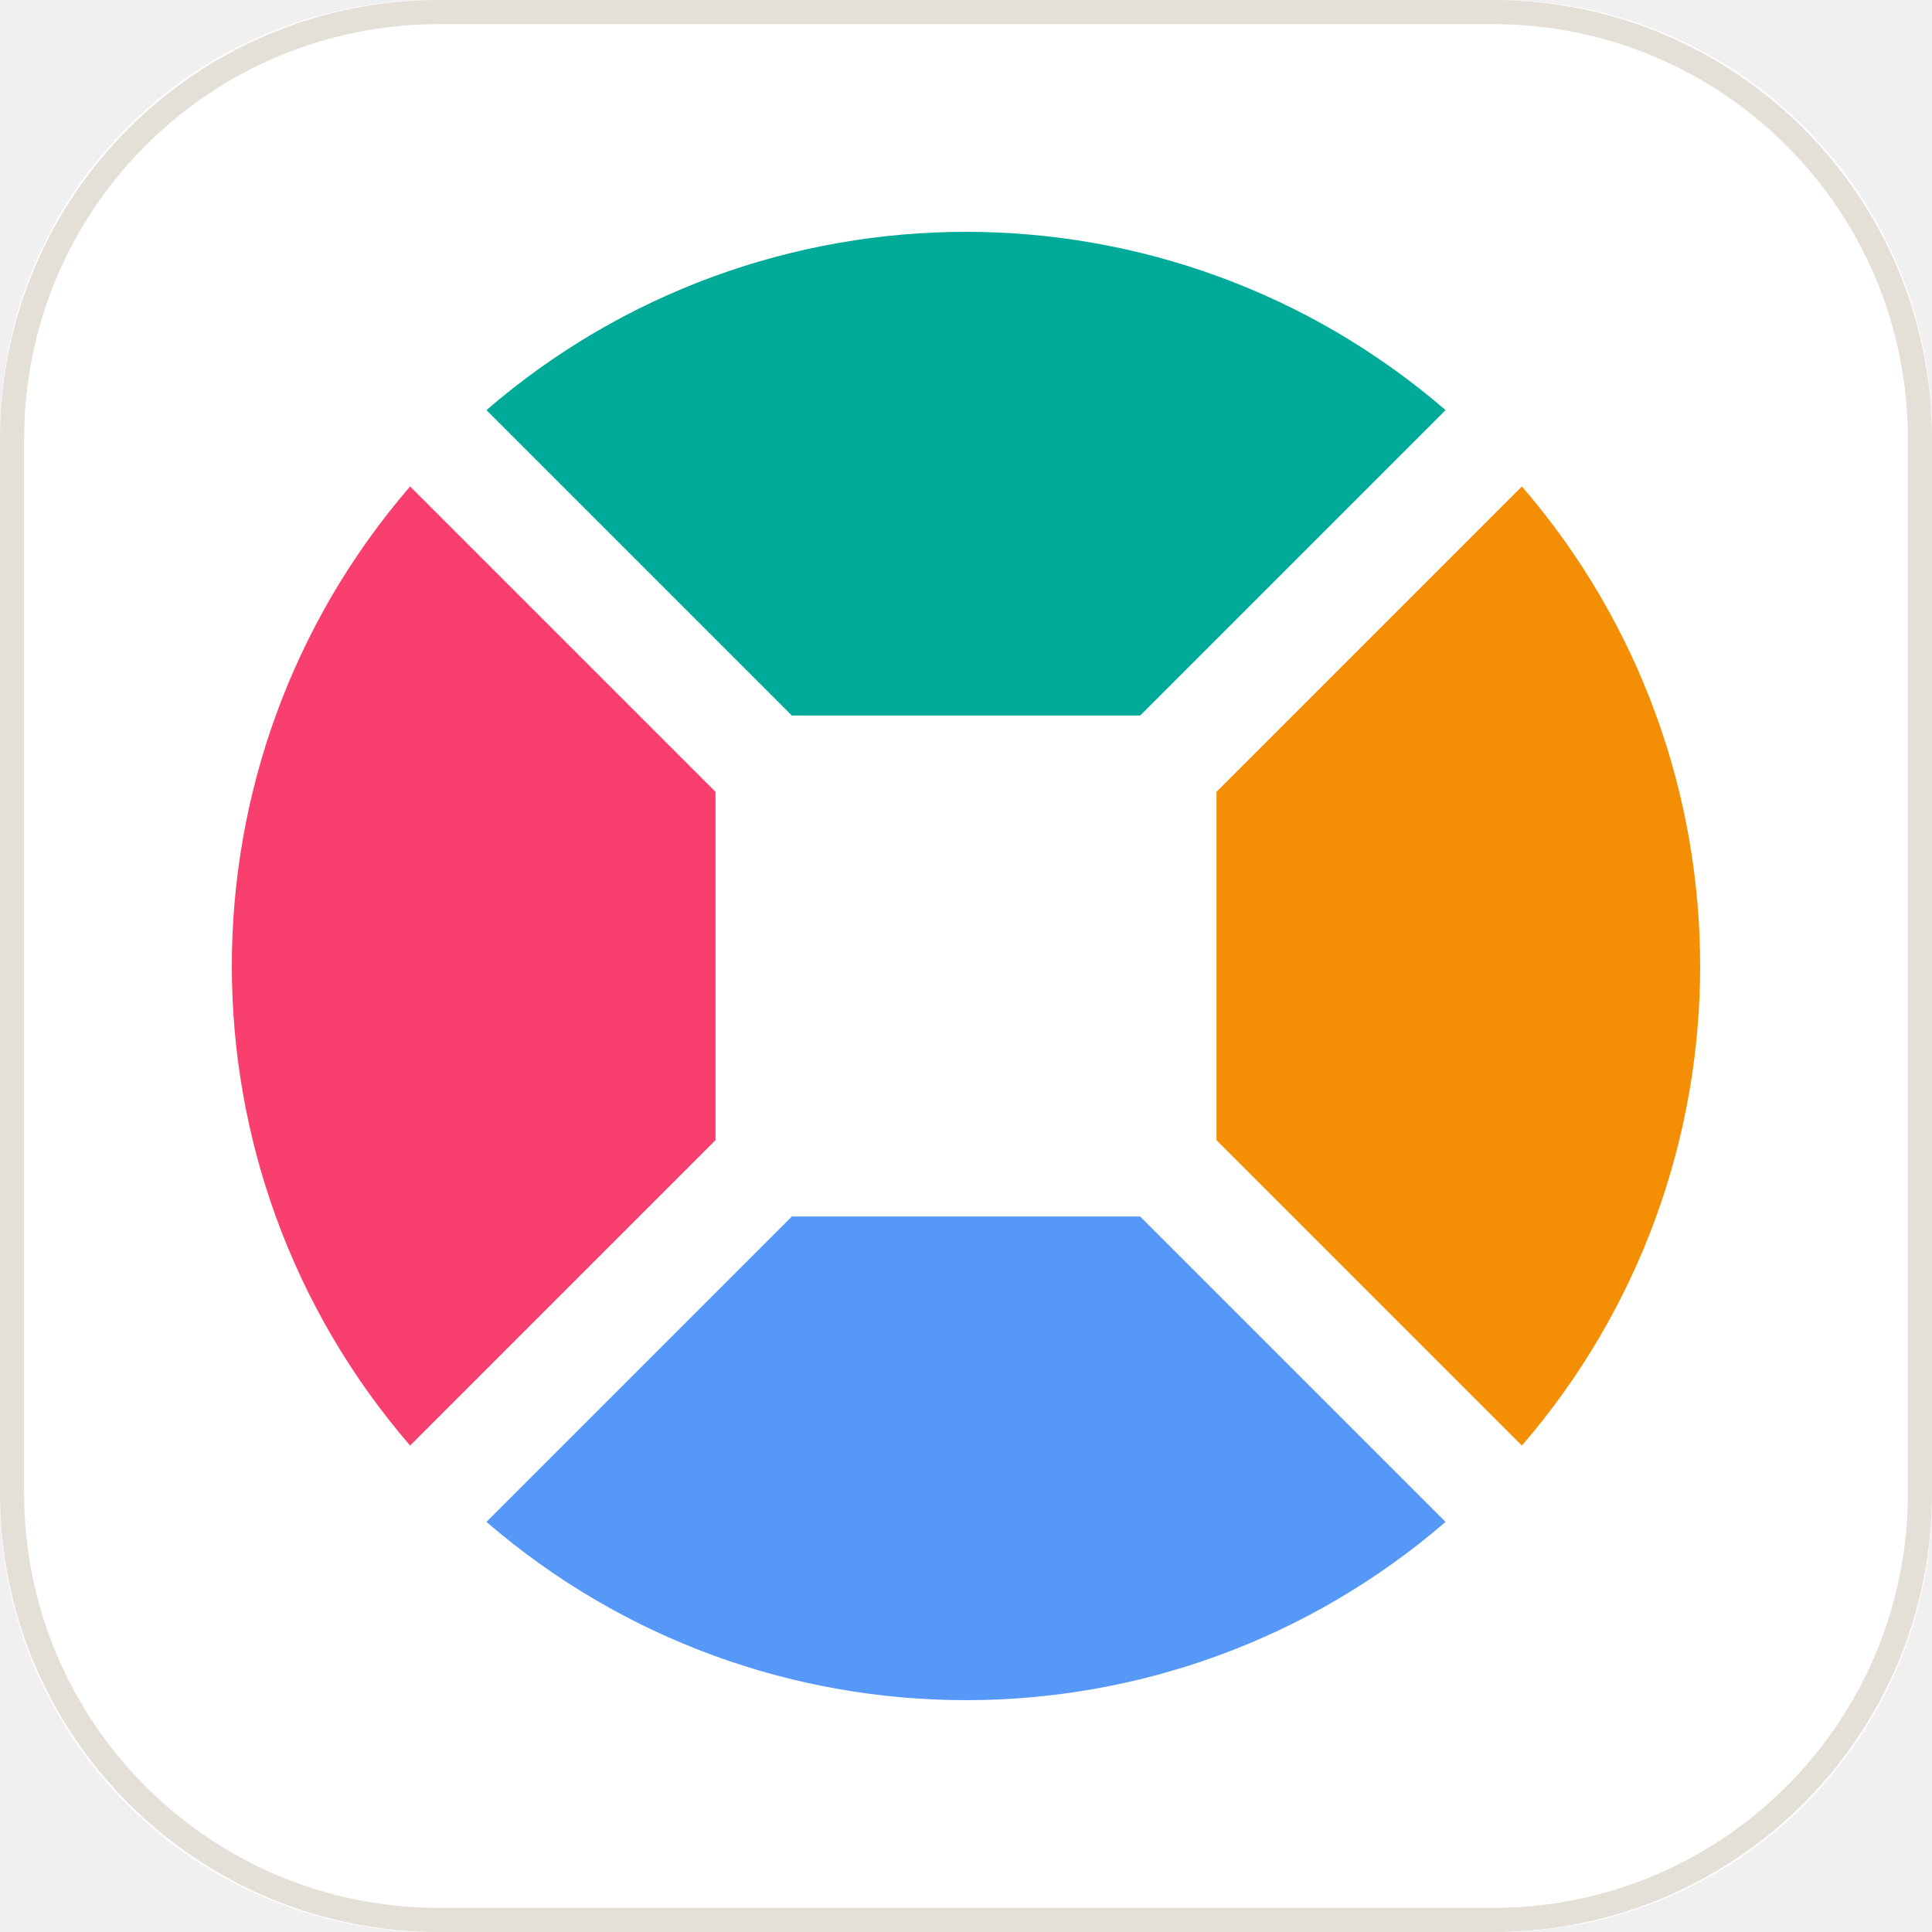
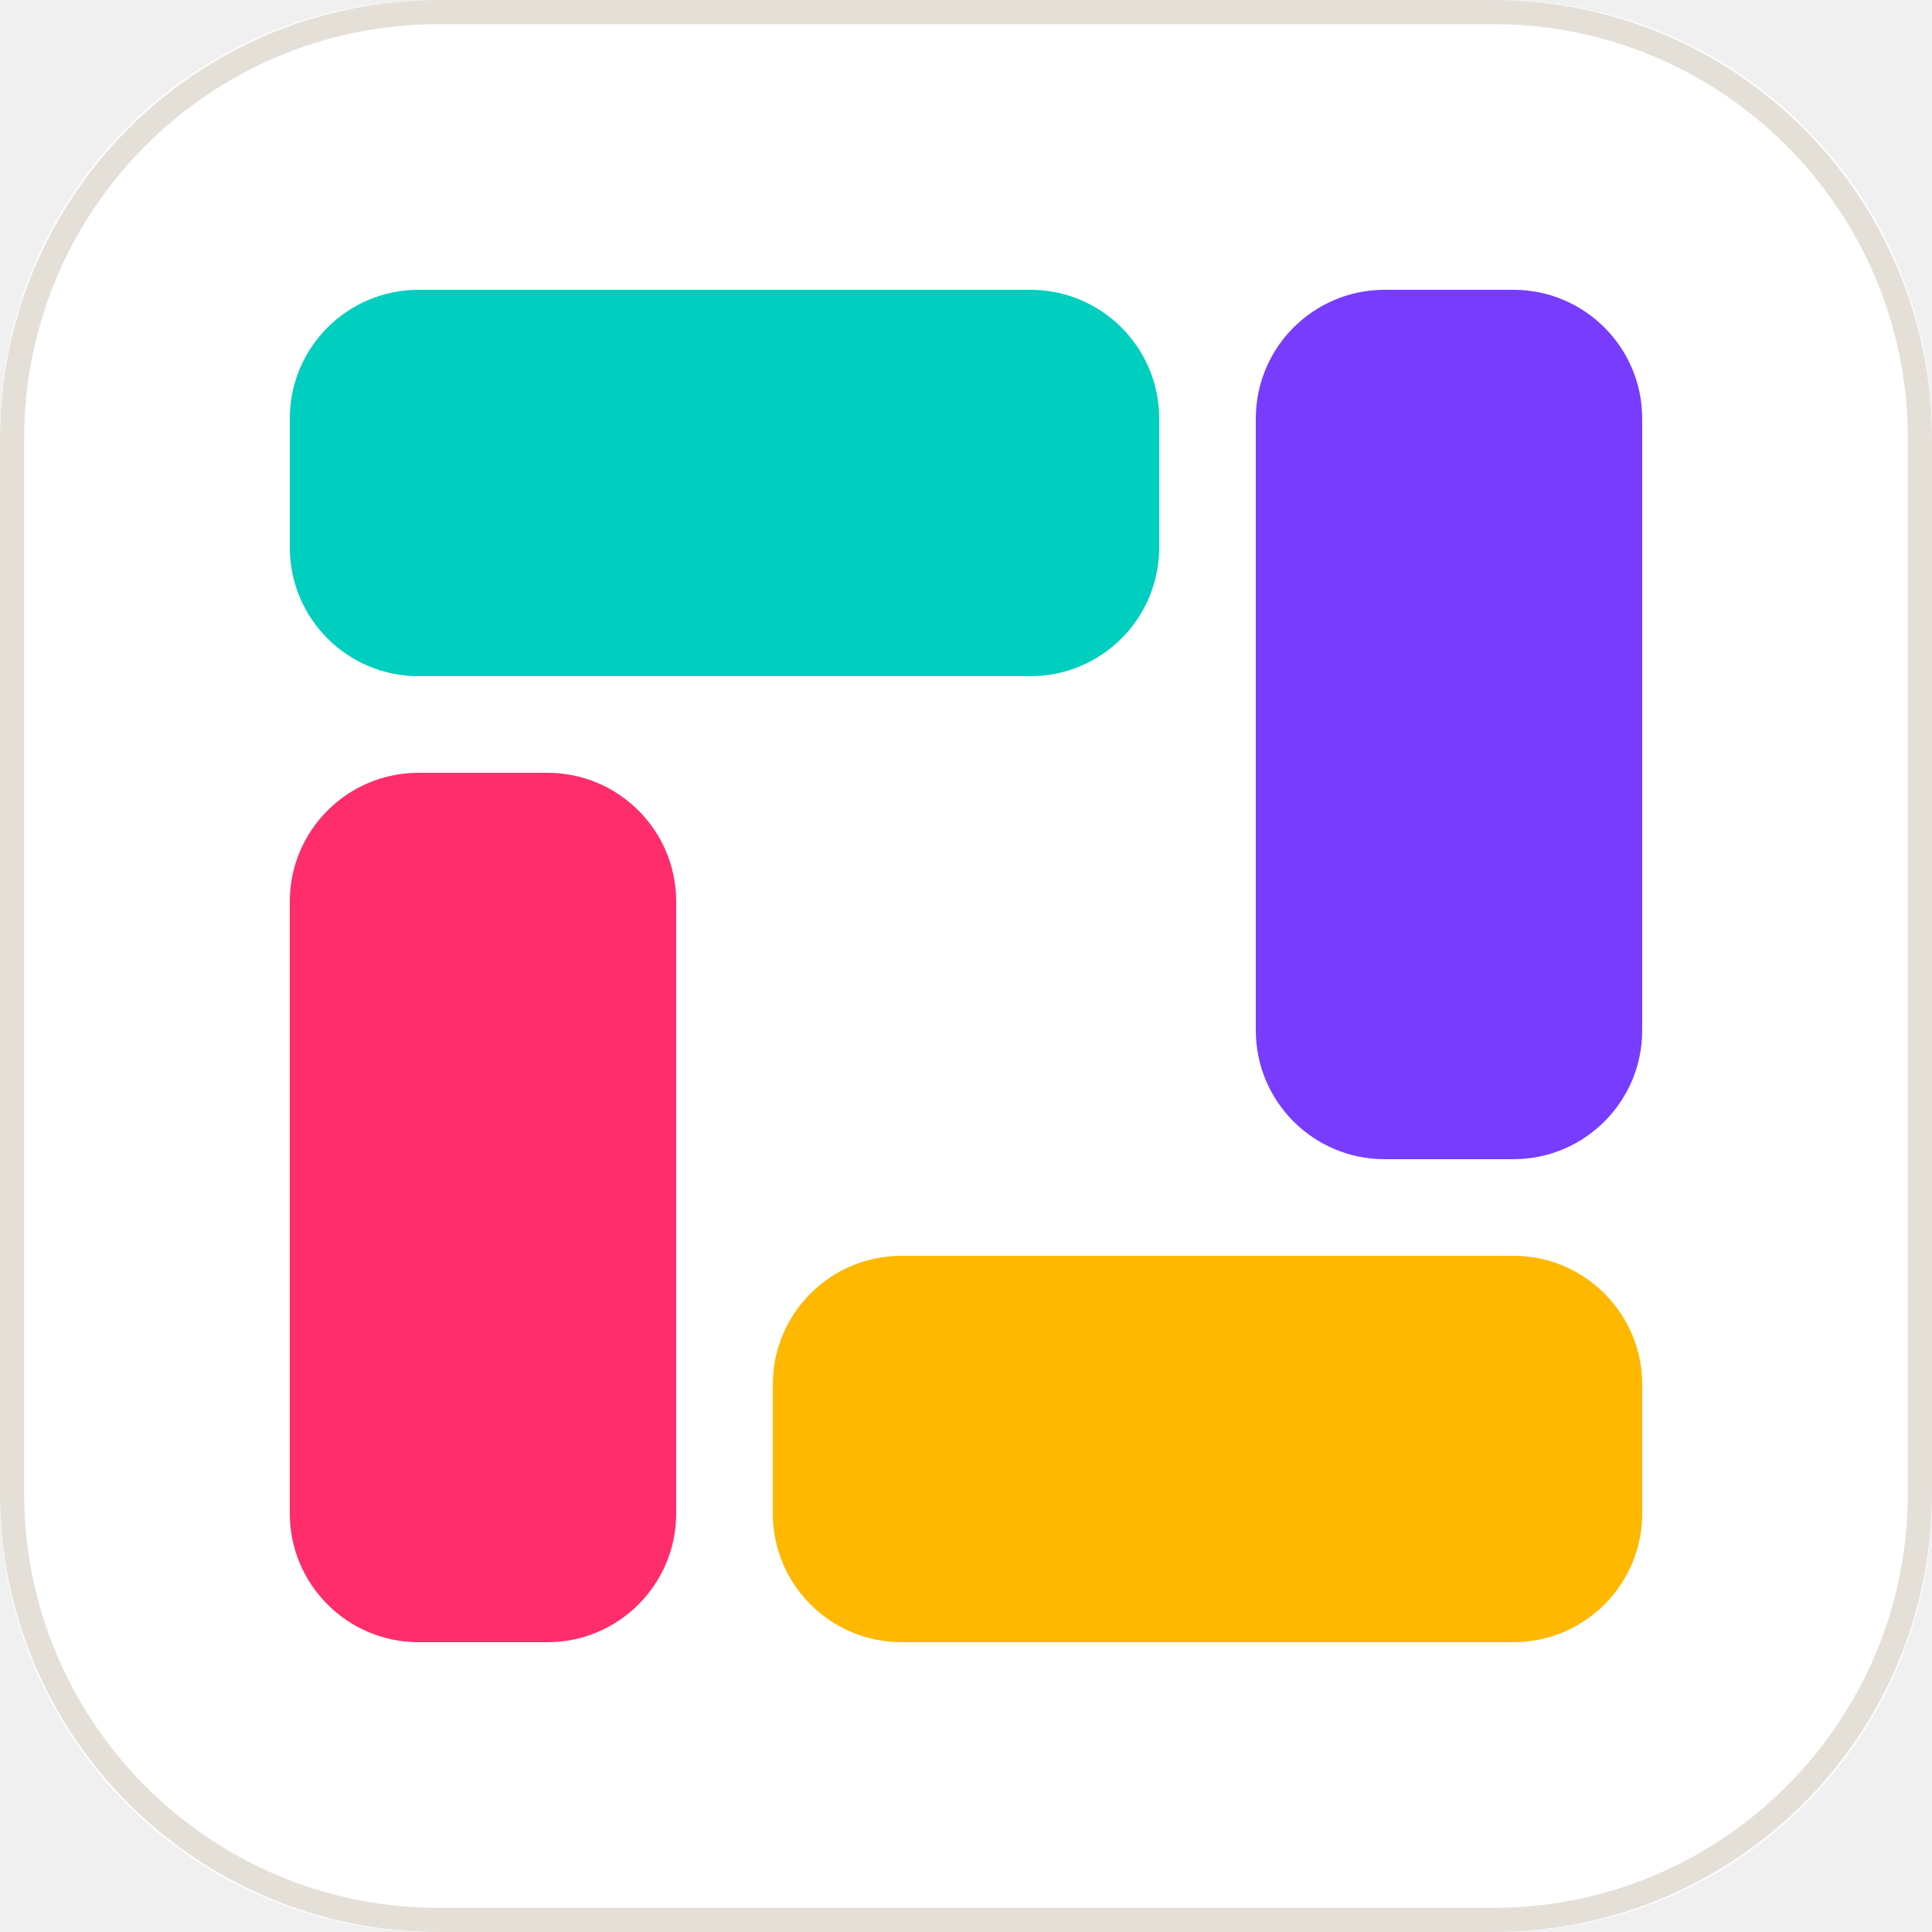
<svg xmlns="http://www.w3.org/2000/svg" width="1024" height="1024" viewBox="0 0 120 120" role="img" aria-label="Centraid">
  <rect width="120" height="120" rx="27" fill="#FFFFFF" />
  <rect x=".75" y=".75" width="118.5" height="118.5" rx="26.5" fill="none" stroke="#E4E0D8" stroke-width="1.5" />
-   <path d="M75.558 49.184 L94.528 30.214 A45.6 45.6 0 0 1 94.528 89.786 L75.558 70.816 Z" fill="#F48E04" />
-   <path d="M70.816 75.558 L89.786 94.528 A45.6 45.6 0 0 1 30.214 94.528 L49.184 75.558 Z" fill="#5698F8" />
-   <path d="M44.442 70.816 L25.472 89.786 A45.6 45.6 0 0 1 25.472 30.214 L44.442 49.184 Z" fill="#F83F6E" />
-   <path d="M49.184 44.442 L30.214 25.472 A45.6 45.6 0 0 1 89.786 25.472 L70.816 44.442 Z" fill="#00AA98" />
+   <rect x="18" y="18" width="54" height="24" rx="8" fill="#00CEBE" />
+   <rect x="78" y="18" width="24" height="54" rx="8" fill="#783CFF" />
+   <rect x="48" y="78" width="54" height="24" rx="8" fill="#FFB800" />
+   <rect x="18" y="48" width="24" height="54" rx="8" fill="#FF2D6C" />
</svg>
